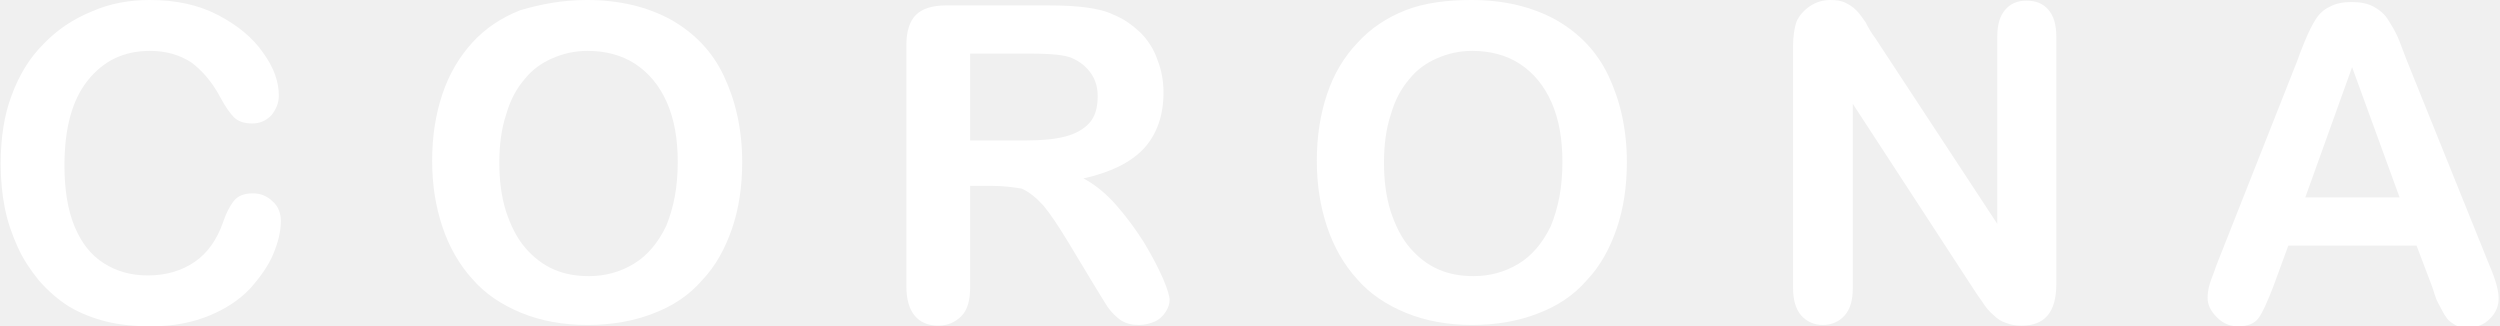
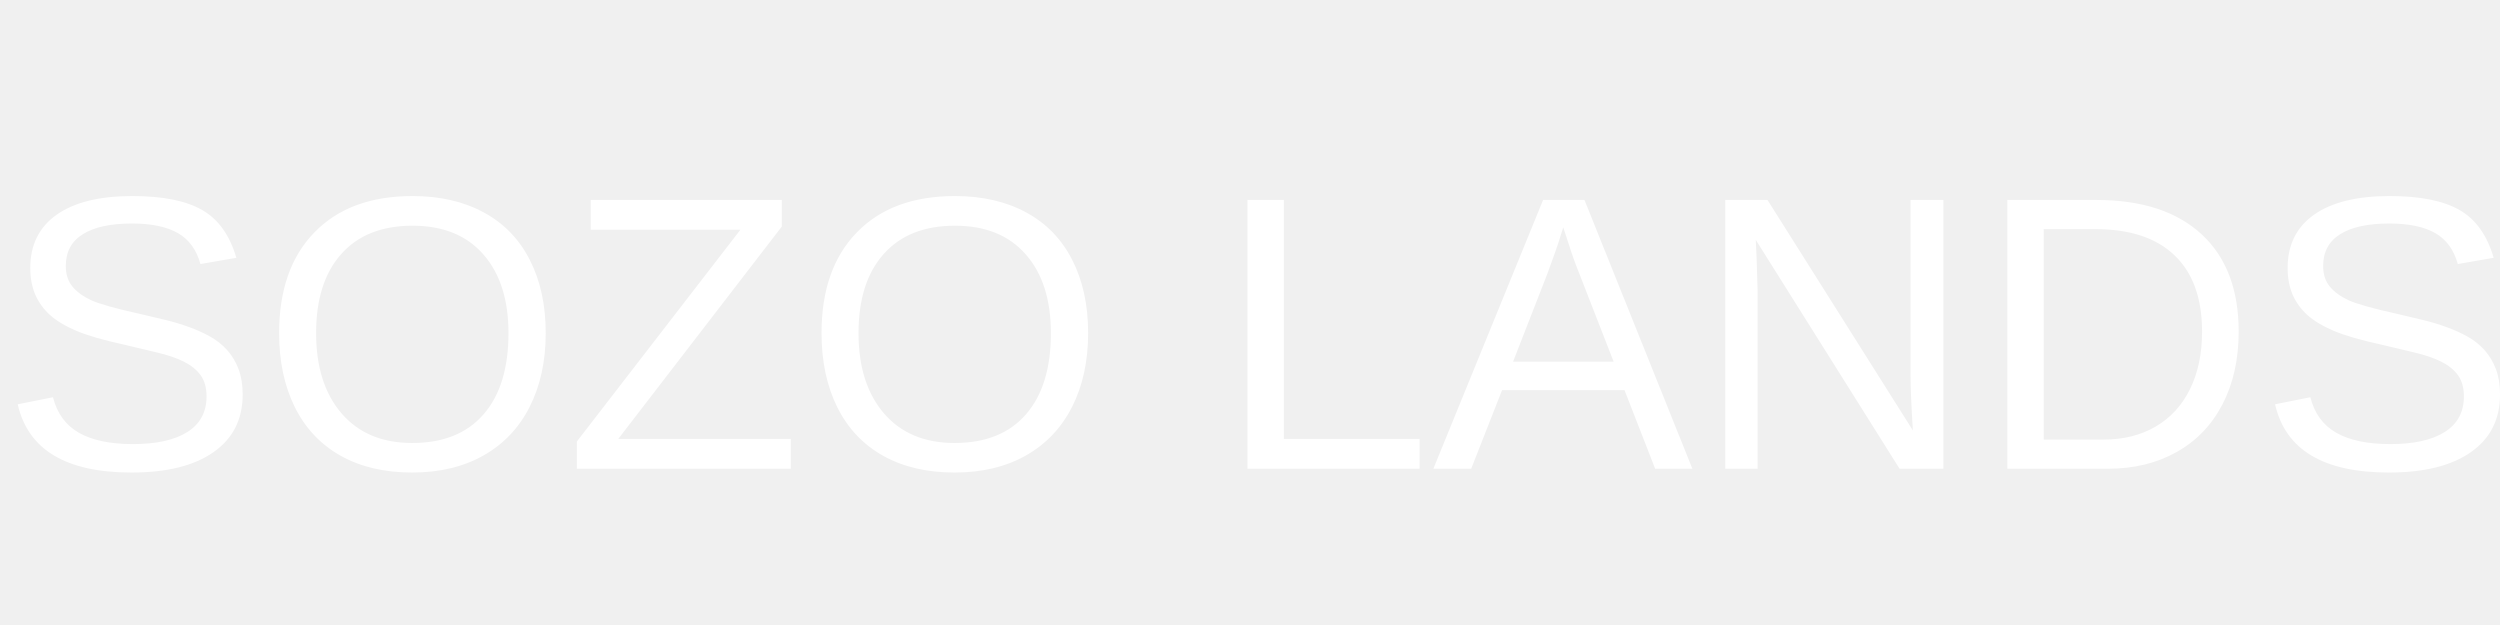
- <svg xmlns="http://www.w3.org/2000/svg" version="1.1" id="Layer_1" x="0px" y="0px" viewBox="0 0 368.5 48" style="enable-background:new 0 0 368.5 48;" xml:space="preserve">
-   <style type="text/css">
- 	.st0{fill:#FFFFFF;}
- </style>
-   <path class="st0" d="M41.4,32.6c0,1.5-0.4,3.1-1.1,4.8c-0.7,1.7-1.9,3.4-3.4,5.1c-1.6,1.7-3.6,3-6,4c-2.4,1-5.3,1.6-8.5,1.6  c-2.4,0-4.7-0.2-6.7-0.7c-2-0.5-3.8-1.2-5.5-2.2c-1.6-1-3.1-2.3-4.5-3.9c-1.2-1.5-2.3-3.1-3.1-4.9s-1.5-3.7-1.9-5.8  c-0.4-2-0.6-4.2-0.6-6.5c0-3.7,0.5-7.1,1.6-10c1.1-3,2.6-5.5,4.7-7.6c2-2.1,4.4-3.7,7.1-4.8C16.2,0.5,19.1,0,22.1,0  c3.8,0,7.1,0.7,10,2.2s5.2,3.4,6.7,5.6c1.6,2.2,2.3,4.3,2.3,6.3c0,1.1-0.4,2-1.1,2.9c-0.8,0.8-1.7,1.2-2.8,1.2  c-1.2,0-2.1-0.3-2.7-0.9c-0.6-0.6-1.3-1.6-2-2.9c-1.2-2.3-2.7-4-4.3-5.2c-1.7-1.1-3.7-1.7-6.1-1.7c-3.9,0-6.9,1.5-9.2,4.4  c-2.3,2.9-3.4,7.1-3.4,12.5c0,3.6,0.5,6.6,1.5,9c1,2.4,2.4,4.2,4.3,5.4c1.9,1.2,4,1.8,6.5,1.8c2.7,0,5-0.7,6.9-2s3.3-3.3,4.2-5.9  c0.4-1.2,0.9-2.2,1.5-3c0.6-0.8,1.5-1.2,2.9-1.2c1.1,0,2.1,0.4,2.9,1.2C41,30.4,41.4,31.4,41.4,32.6z" />
-   <path class="st0" d="M86.5,0c4.8,0,8.9,1,12.4,2.9c3.5,2,6.1,4.7,7.8,8.3s2.7,7.8,2.7,12.7c0,3.6-0.5,6.9-1.5,9.8  c-1,2.9-2.4,5.5-4.4,7.6c-1.9,2.2-4.3,3.8-7.2,4.9c-2.8,1.1-6.1,1.7-9.7,1.7c-3.6,0-6.9-0.6-9.8-1.8c-2.9-1.2-5.3-2.8-7.2-5  c-1.9-2.1-3.4-4.7-4.4-7.7c-1-3-1.5-6.2-1.5-9.7c0-3.6,0.5-6.8,1.5-9.8c1-3,2.5-5.5,4.4-7.6c1.9-2.1,4.3-3.7,7.1-4.8  C79.8,0.6,82.9,0,86.5,0z M99.9,23.9c0-3.4-0.5-6.3-1.6-8.8c-1.1-2.5-2.7-4.4-4.7-5.7c-2-1.3-4.4-1.9-7-1.9c-1.9,0-3.6,0.4-5.2,1.1  s-3,1.7-4.1,3.1c-1.2,1.4-2.1,3.1-2.7,5.2c-0.7,2.1-1,4.5-1,7.1c0,2.6,0.3,5,1,7.2c0.7,2.1,1.6,3.9,2.8,5.3c1.2,1.4,2.6,2.5,4.2,3.2  c1.6,0.7,3.3,1,5.2,1c2.4,0,4.6-0.6,6.6-1.8c2-1.2,3.6-3.1,4.8-5.6C99.3,30.6,99.9,27.6,99.9,23.9z" />
-   <path class="st0" d="M146.3,27.4H143v14.9c0,2-0.4,3.4-1.3,4.3c-0.9,0.9-2,1.4-3.4,1.4c-1.5,0-2.7-0.5-3.5-1.5  c-0.8-1-1.2-2.4-1.2-4.3V6.6c0-2,0.5-3.5,1.4-4.4c0.9-0.9,2.4-1.4,4.4-1.4h15.3c2.1,0,3.9,0.1,5.4,0.3c1.5,0.2,2.9,0.5,4.1,1.1  c1.5,0.6,2.7,1.5,3.9,2.6c1.1,1.1,2,2.5,2.5,4c0.6,1.5,0.9,3.1,0.9,4.8c0,3.5-1,6.2-2.9,8.3c-2,2.1-4.9,3.5-8.9,4.4  c1.7,0.9,3.3,2.2,4.8,3.9c1.5,1.7,2.9,3.6,4.1,5.5c1.2,2,2.1,3.7,2.8,5.3c0.7,1.6,1,2.7,1,3.2c0,0.6-0.2,1.2-0.6,1.8  c-0.4,0.6-0.9,1.1-1.6,1.4c-0.7,0.3-1.5,0.5-2.3,0.5c-1.1,0-1.9-0.2-2.7-0.7c-0.7-0.5-1.3-1.1-1.9-1.9c-0.5-0.8-1.2-1.9-2.1-3.4  l-3.8-6.3c-1.4-2.3-2.6-4.1-3.6-5.3c-1.1-1.2-2.1-2-3.2-2.5C149.3,27.6,148,27.4,146.3,27.4z M151.7,7.9H143v12.8h8.4  c2.3,0,4.2-0.2,5.7-0.6c1.5-0.4,2.7-1.1,3.5-2c0.8-0.9,1.2-2.2,1.2-3.9c0-1.3-0.3-2.4-1-3.4c-0.7-1-1.6-1.7-2.7-2.2  C157.1,8.1,154.9,7.9,151.7,7.9z" />
-   <path class="st0" d="M216.9,0c4.8,0,8.9,1,12.4,2.9c3.5,2,6.1,4.7,7.8,8.3s2.7,7.8,2.7,12.7c0,3.6-0.5,6.9-1.5,9.8  c-1,2.9-2.4,5.5-4.4,7.6c-1.9,2.2-4.3,3.8-7.2,4.9c-2.8,1.1-6.1,1.7-9.7,1.7c-3.6,0-6.9-0.6-9.8-1.8s-5.3-2.8-7.2-5  c-1.9-2.1-3.4-4.7-4.4-7.7c-1-3-1.5-6.2-1.5-9.7c0-3.6,0.5-6.8,1.5-9.8s2.5-5.5,4.5-7.6c1.9-2.1,4.3-3.7,7.1-4.8S213.4,0,216.9,0z   M230.3,23.9c0-3.4-0.5-6.3-1.6-8.8c-1.1-2.5-2.7-4.4-4.7-5.7c-2-1.3-4.4-1.9-7-1.9c-1.9,0-3.6,0.4-5.2,1.1s-3,1.7-4.1,3.1  c-1.2,1.4-2.1,3.1-2.7,5.2c-0.7,2.1-1,4.5-1,7.1c0,2.6,0.3,5,1,7.2c0.7,2.1,1.6,3.9,2.8,5.3c1.2,1.4,2.6,2.5,4.2,3.2s3.3,1,5.2,1  c2.4,0,4.6-0.6,6.6-1.8c2-1.2,3.6-3.1,4.8-5.6C229.7,30.6,230.3,27.6,230.3,23.9z" />
-   <path class="st0" d="M276.4,5.6L294.4,33V5.4c0-1.8,0.4-3.1,1.2-4c0.8-0.9,1.8-1.3,3.1-1.3c1.4,0,2.4,0.4,3.2,1.3  c0.8,0.9,1.2,2.2,1.2,4v36.5c0,4.1-1.7,6.1-5.1,6.1c-0.8,0-1.6-0.1-2.3-0.4c-0.7-0.2-1.3-0.6-1.9-1.2c-0.6-0.5-1.1-1.1-1.6-1.9  c-0.5-0.7-1-1.4-1.5-2.2l-17.6-27v27.2c0,1.8-0.4,3.1-1.2,4c-0.8,0.9-1.9,1.4-3.2,1.4c-1.3,0-2.4-0.5-3.2-1.4  c-0.8-0.9-1.2-2.3-1.2-4V6.8c0-1.5,0.2-2.7,0.5-3.6c0.4-0.9,1.1-1.7,2-2.3c0.9-0.6,1.9-0.9,3-0.9c0.8,0,1.6,0.1,2.2,0.4  s1.1,0.6,1.6,1.1c0.5,0.5,0.9,1.1,1.4,1.8C275.4,4.1,275.8,4.8,276.4,5.6z" />
-   <path class="st0" d="M358.4,42l-2.2-5.8h-18.9l-2.2,6c-0.9,2.3-1.6,3.9-2.2,4.7c-0.6,0.8-1.6,1.2-3,1.2c-1.2,0-2.2-0.4-3.1-1.3  c-0.9-0.9-1.4-1.8-1.4-2.9c0-0.6,0.1-1.3,0.3-2s0.6-1.6,1-2.8l11.9-30.1c0.3-0.9,0.7-1.9,1.2-3.1c0.5-1.2,1-2.2,1.5-3  c0.5-0.8,1.2-1.5,2.1-1.9c0.9-0.5,2-0.7,3.2-0.7c1.3,0,2.4,0.2,3.3,0.7s1.6,1.1,2.1,1.9c0.5,0.8,1,1.6,1.4,2.5  c0.4,0.9,0.8,2.1,1.4,3.6l12.1,30c1,2.3,1.4,3.9,1.4,5c0,1.1-0.4,2.1-1.3,3c-0.9,0.9-2,1.3-3.2,1.3c-0.7,0-1.4-0.1-1.9-0.4  c-0.5-0.3-1-0.6-1.3-1.1c-0.4-0.5-0.7-1.2-1.2-2.1S358.7,42.7,358.4,42z M339.8,29.1h13.9l-7-19.2L339.8,29.1z" />
+ <svg xmlns="http://www.w3.org/2000/svg" width="320" height="80">
+   <style>
+     .text-class {
+       font-size: 50px;
+       font-family: Arial, sans-serif;
+       fill: #FFFFFF;
+     }
+   </style>
+   <text x="0" y="60" class="text-class">SOZO LANDS</text>
</svg>
